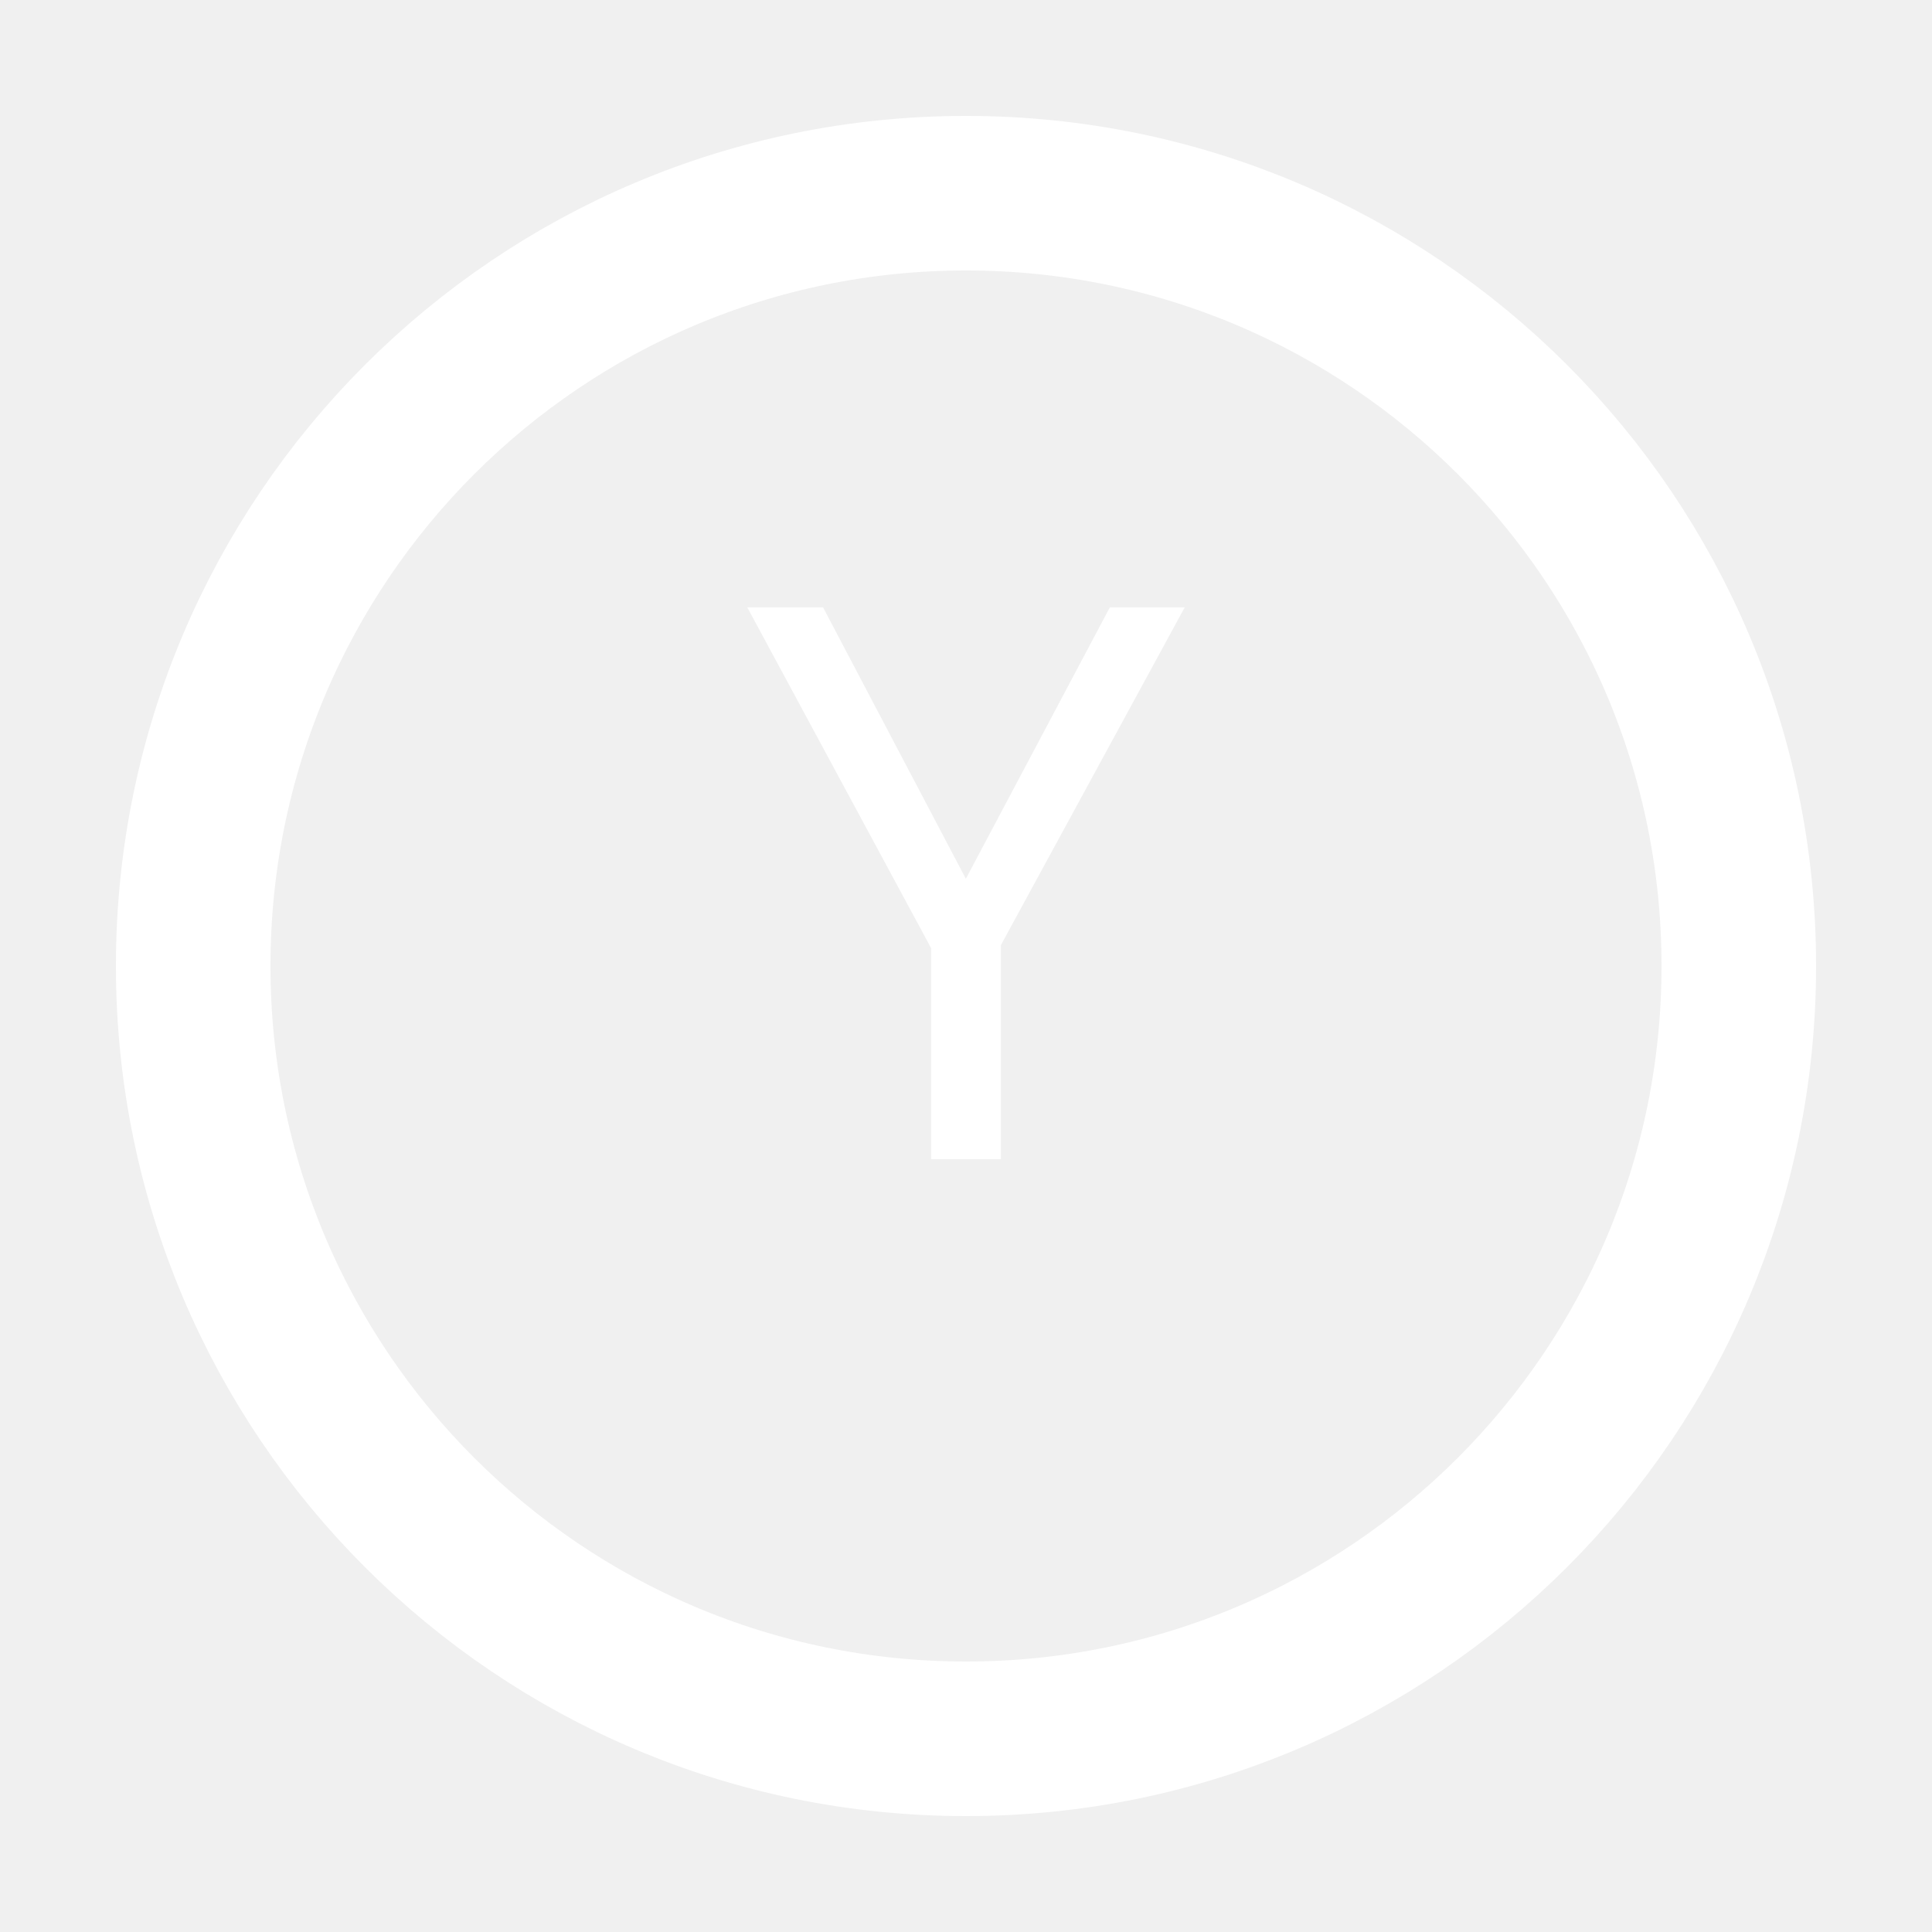
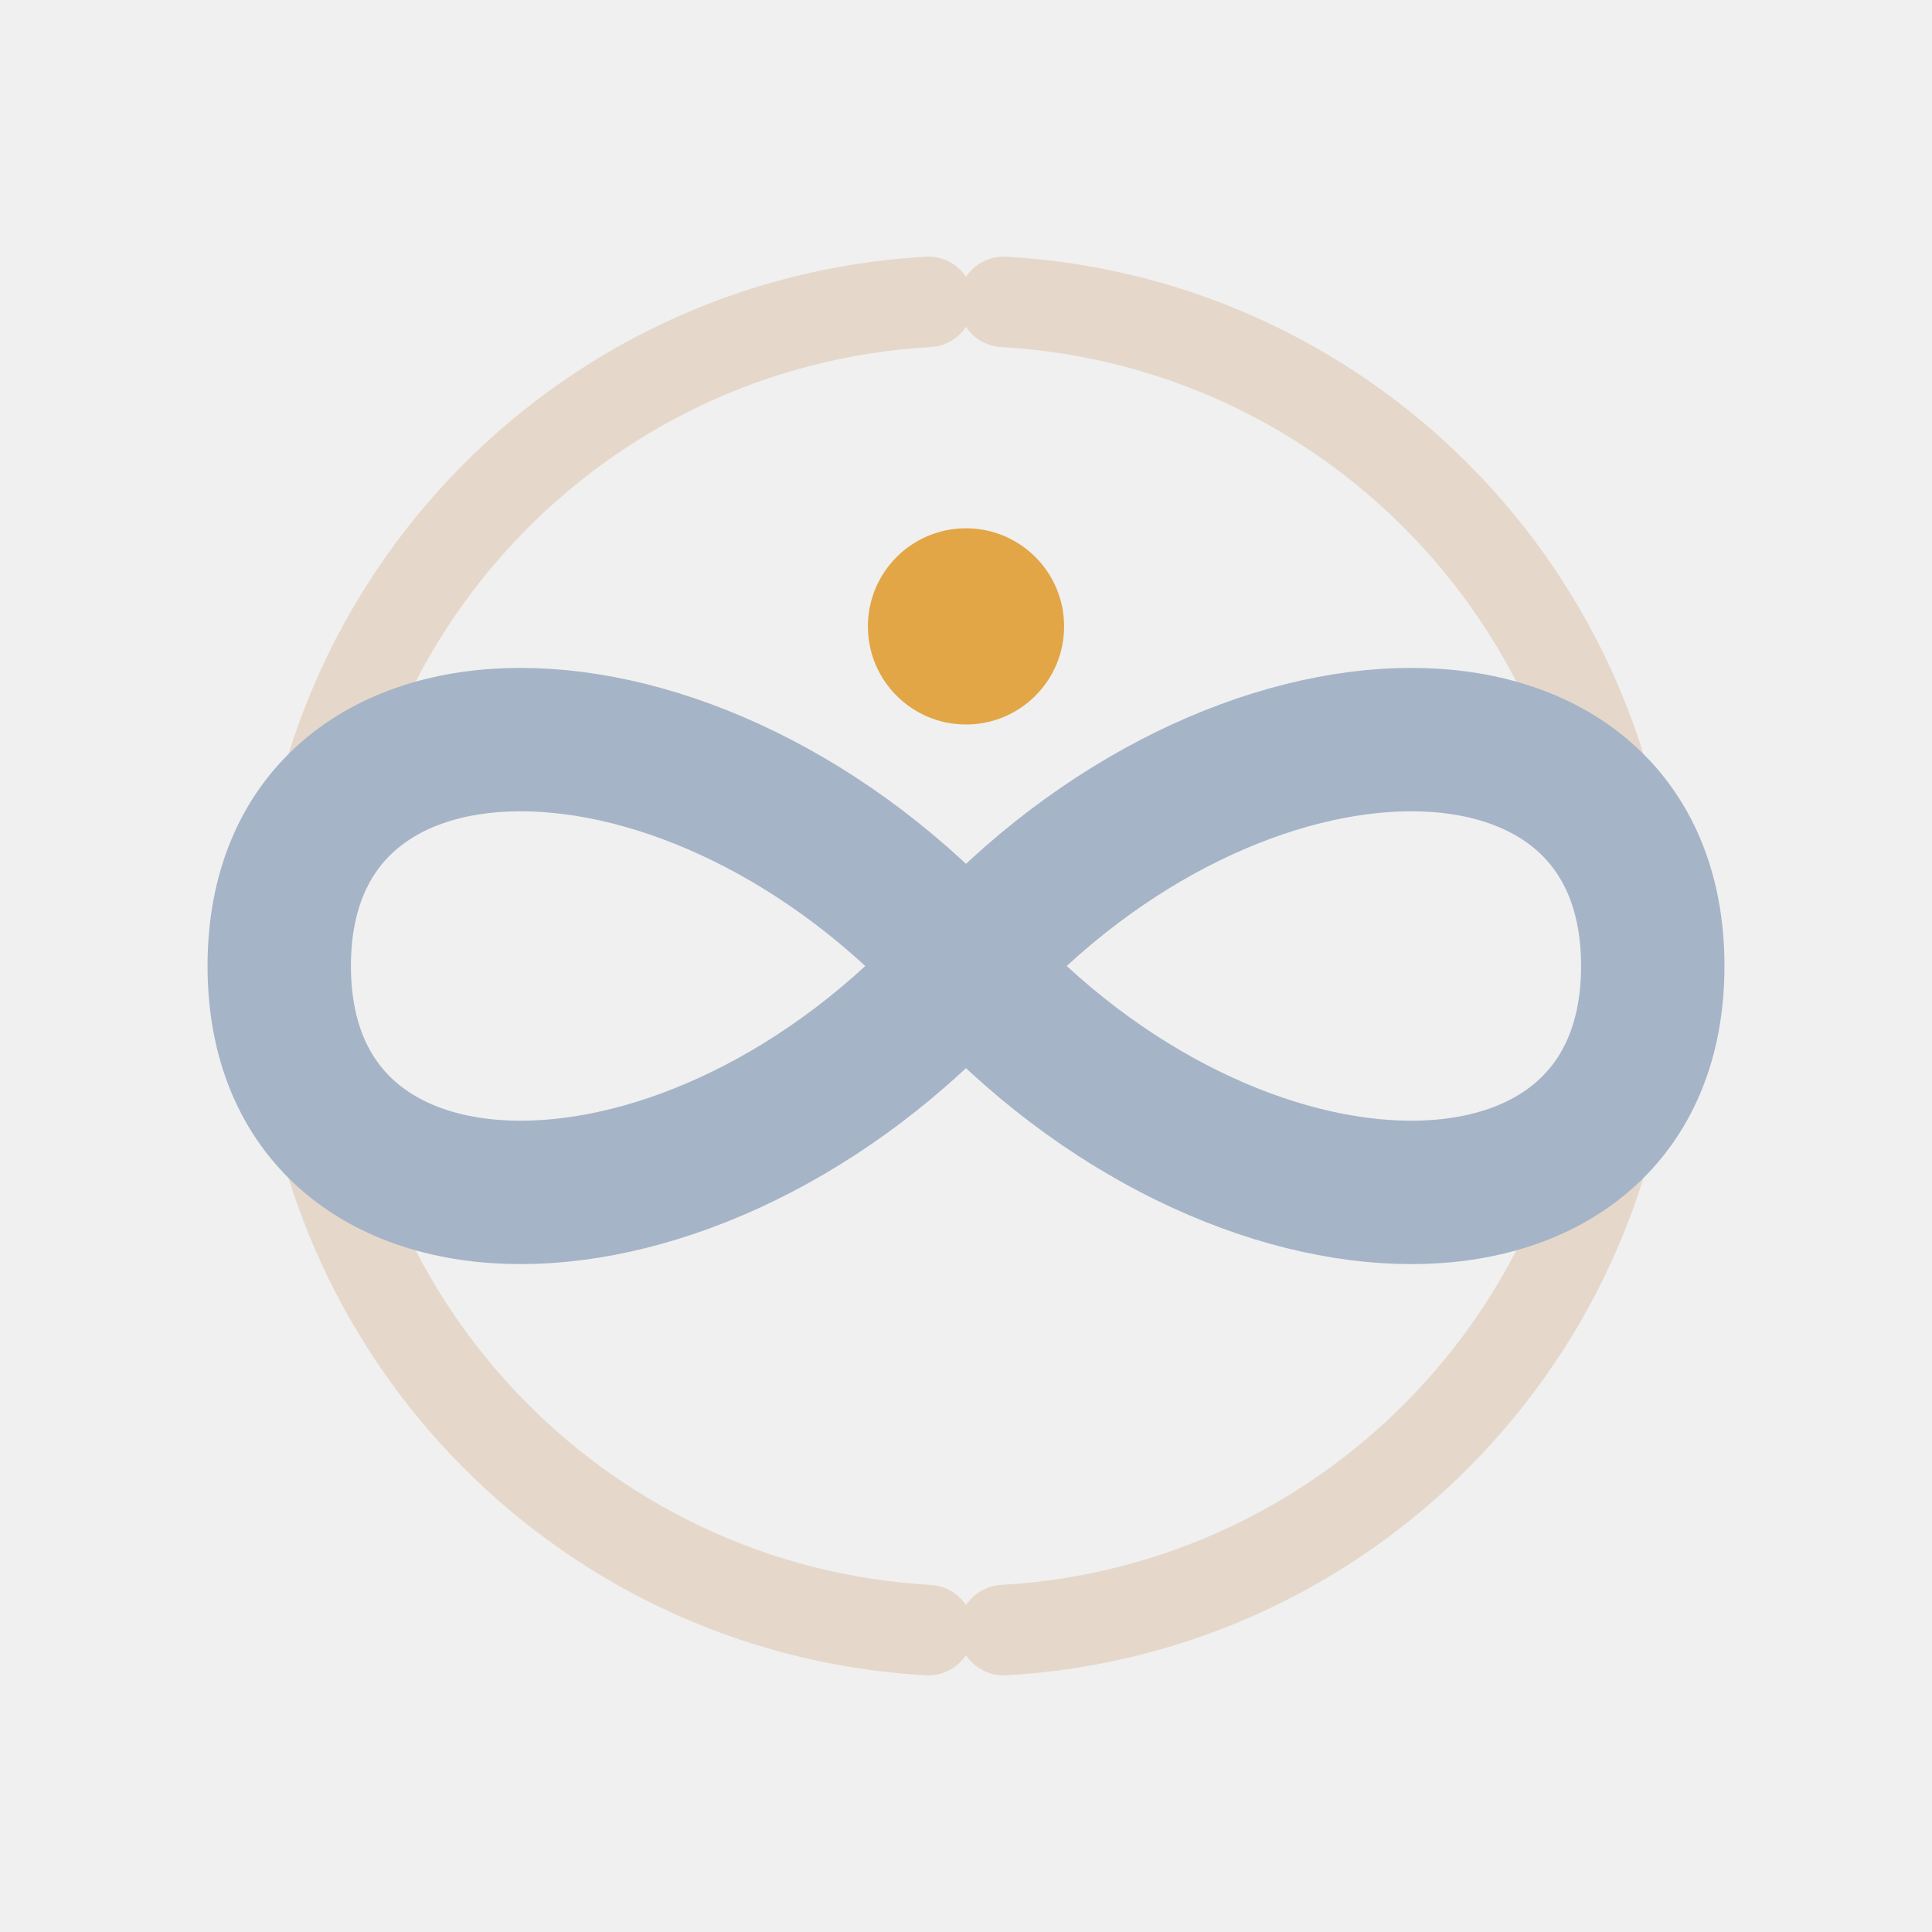
- <svg xmlns="http://www.w3.org/2000/svg" viewBox="0 0 100 100">
-   <circle cx="50" cy="50" r="40" stroke="white" stroke-width="8" fill="none" />
-   <text x="50" y="60" text-anchor="middle" font-size="40" fill="white" font-family="sans-serif">Y</text>
+ <svg xmlns="http://www.w3.org/2000/svg" width="512" height="512" viewBox="0 0 512 512" fill="none">
+   <path d="       M 266 80       A 176 176 0 0 1 432 256       A 176 176 0 0 1 266 432     " stroke="#E5D8CB" stroke-width="24" stroke-linecap="round" fill="none" />
+   <path d="       M 246 432       A 176 176 0 0 1 80 256       A 176 176 0 0 1 246 80     " stroke="#E5D8CB" stroke-width="24" stroke-linecap="round" fill="none" />
+   <circle cx="256" cy="166" r="26" fill="#E3A646" />
+   <path d="       M 74 256       C 74 176, 184 176, 256 256       C 328 336, 438 336, 438 256       C 438 176, 328 176, 256 256       C 184 336, 74 336, 74 256     " stroke="#A6B4C8" stroke-width="38" stroke-linecap="round" stroke-linejoin="round" fill="none" />
</svg>
